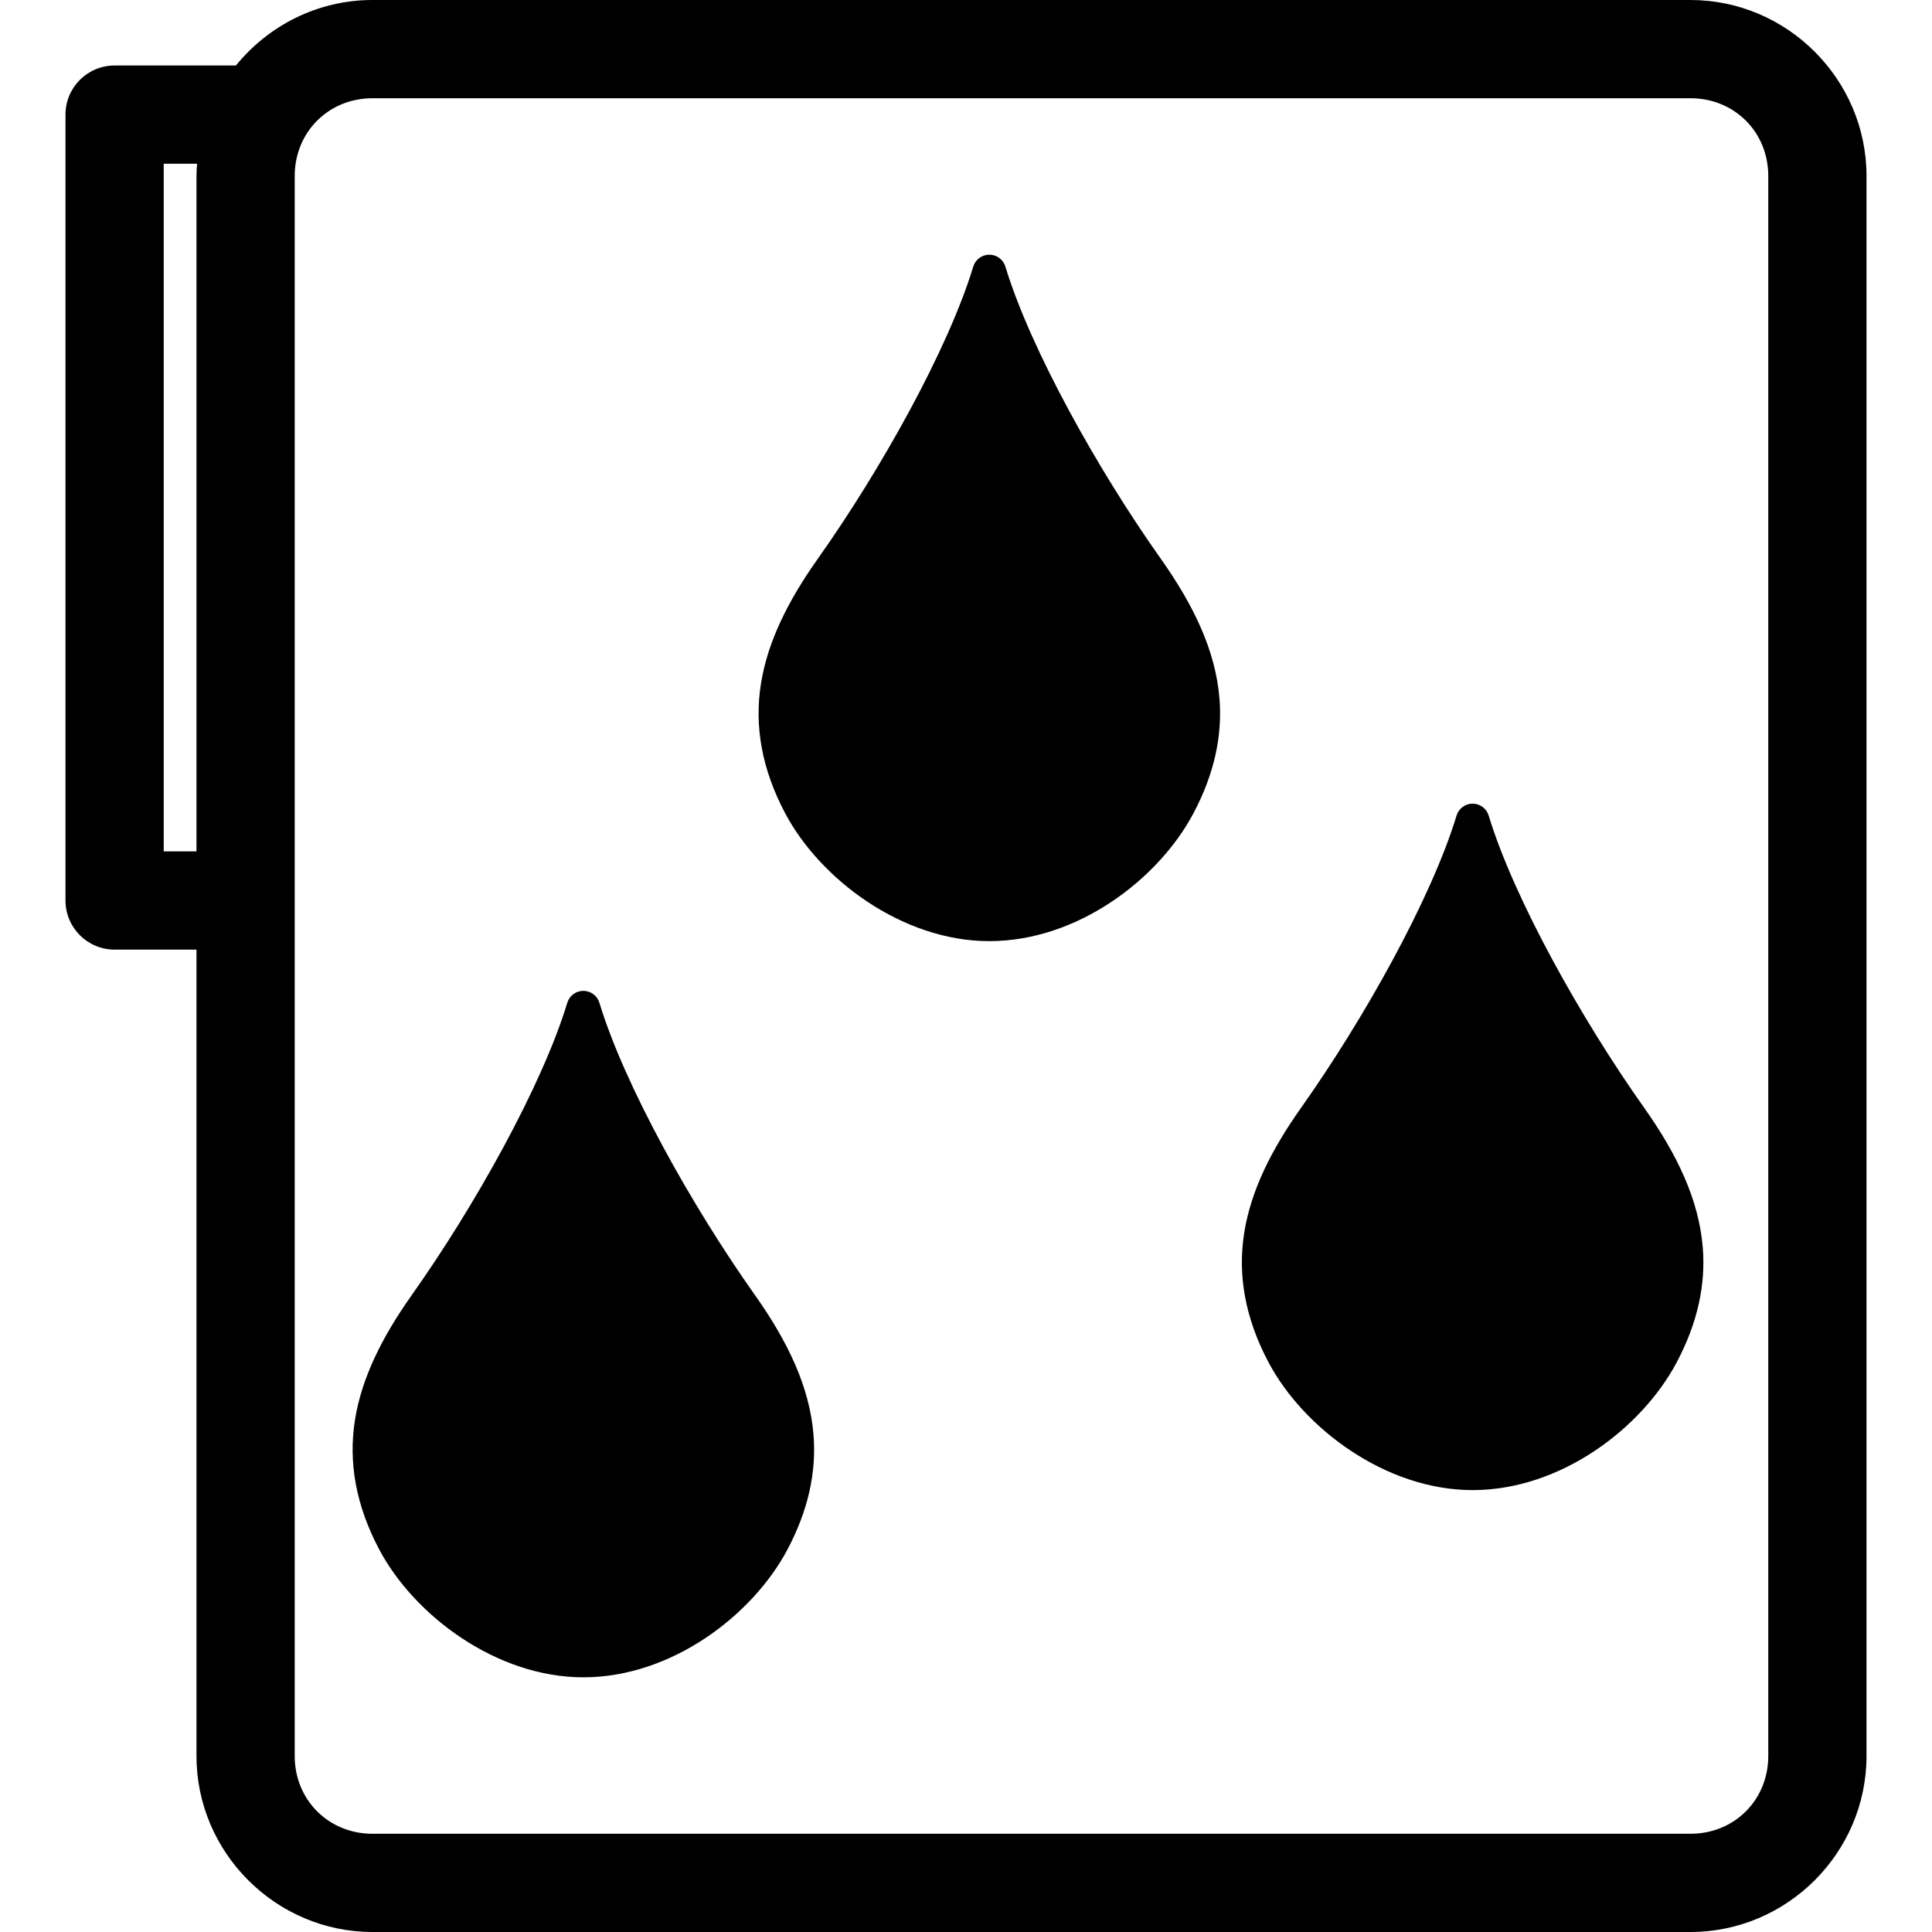
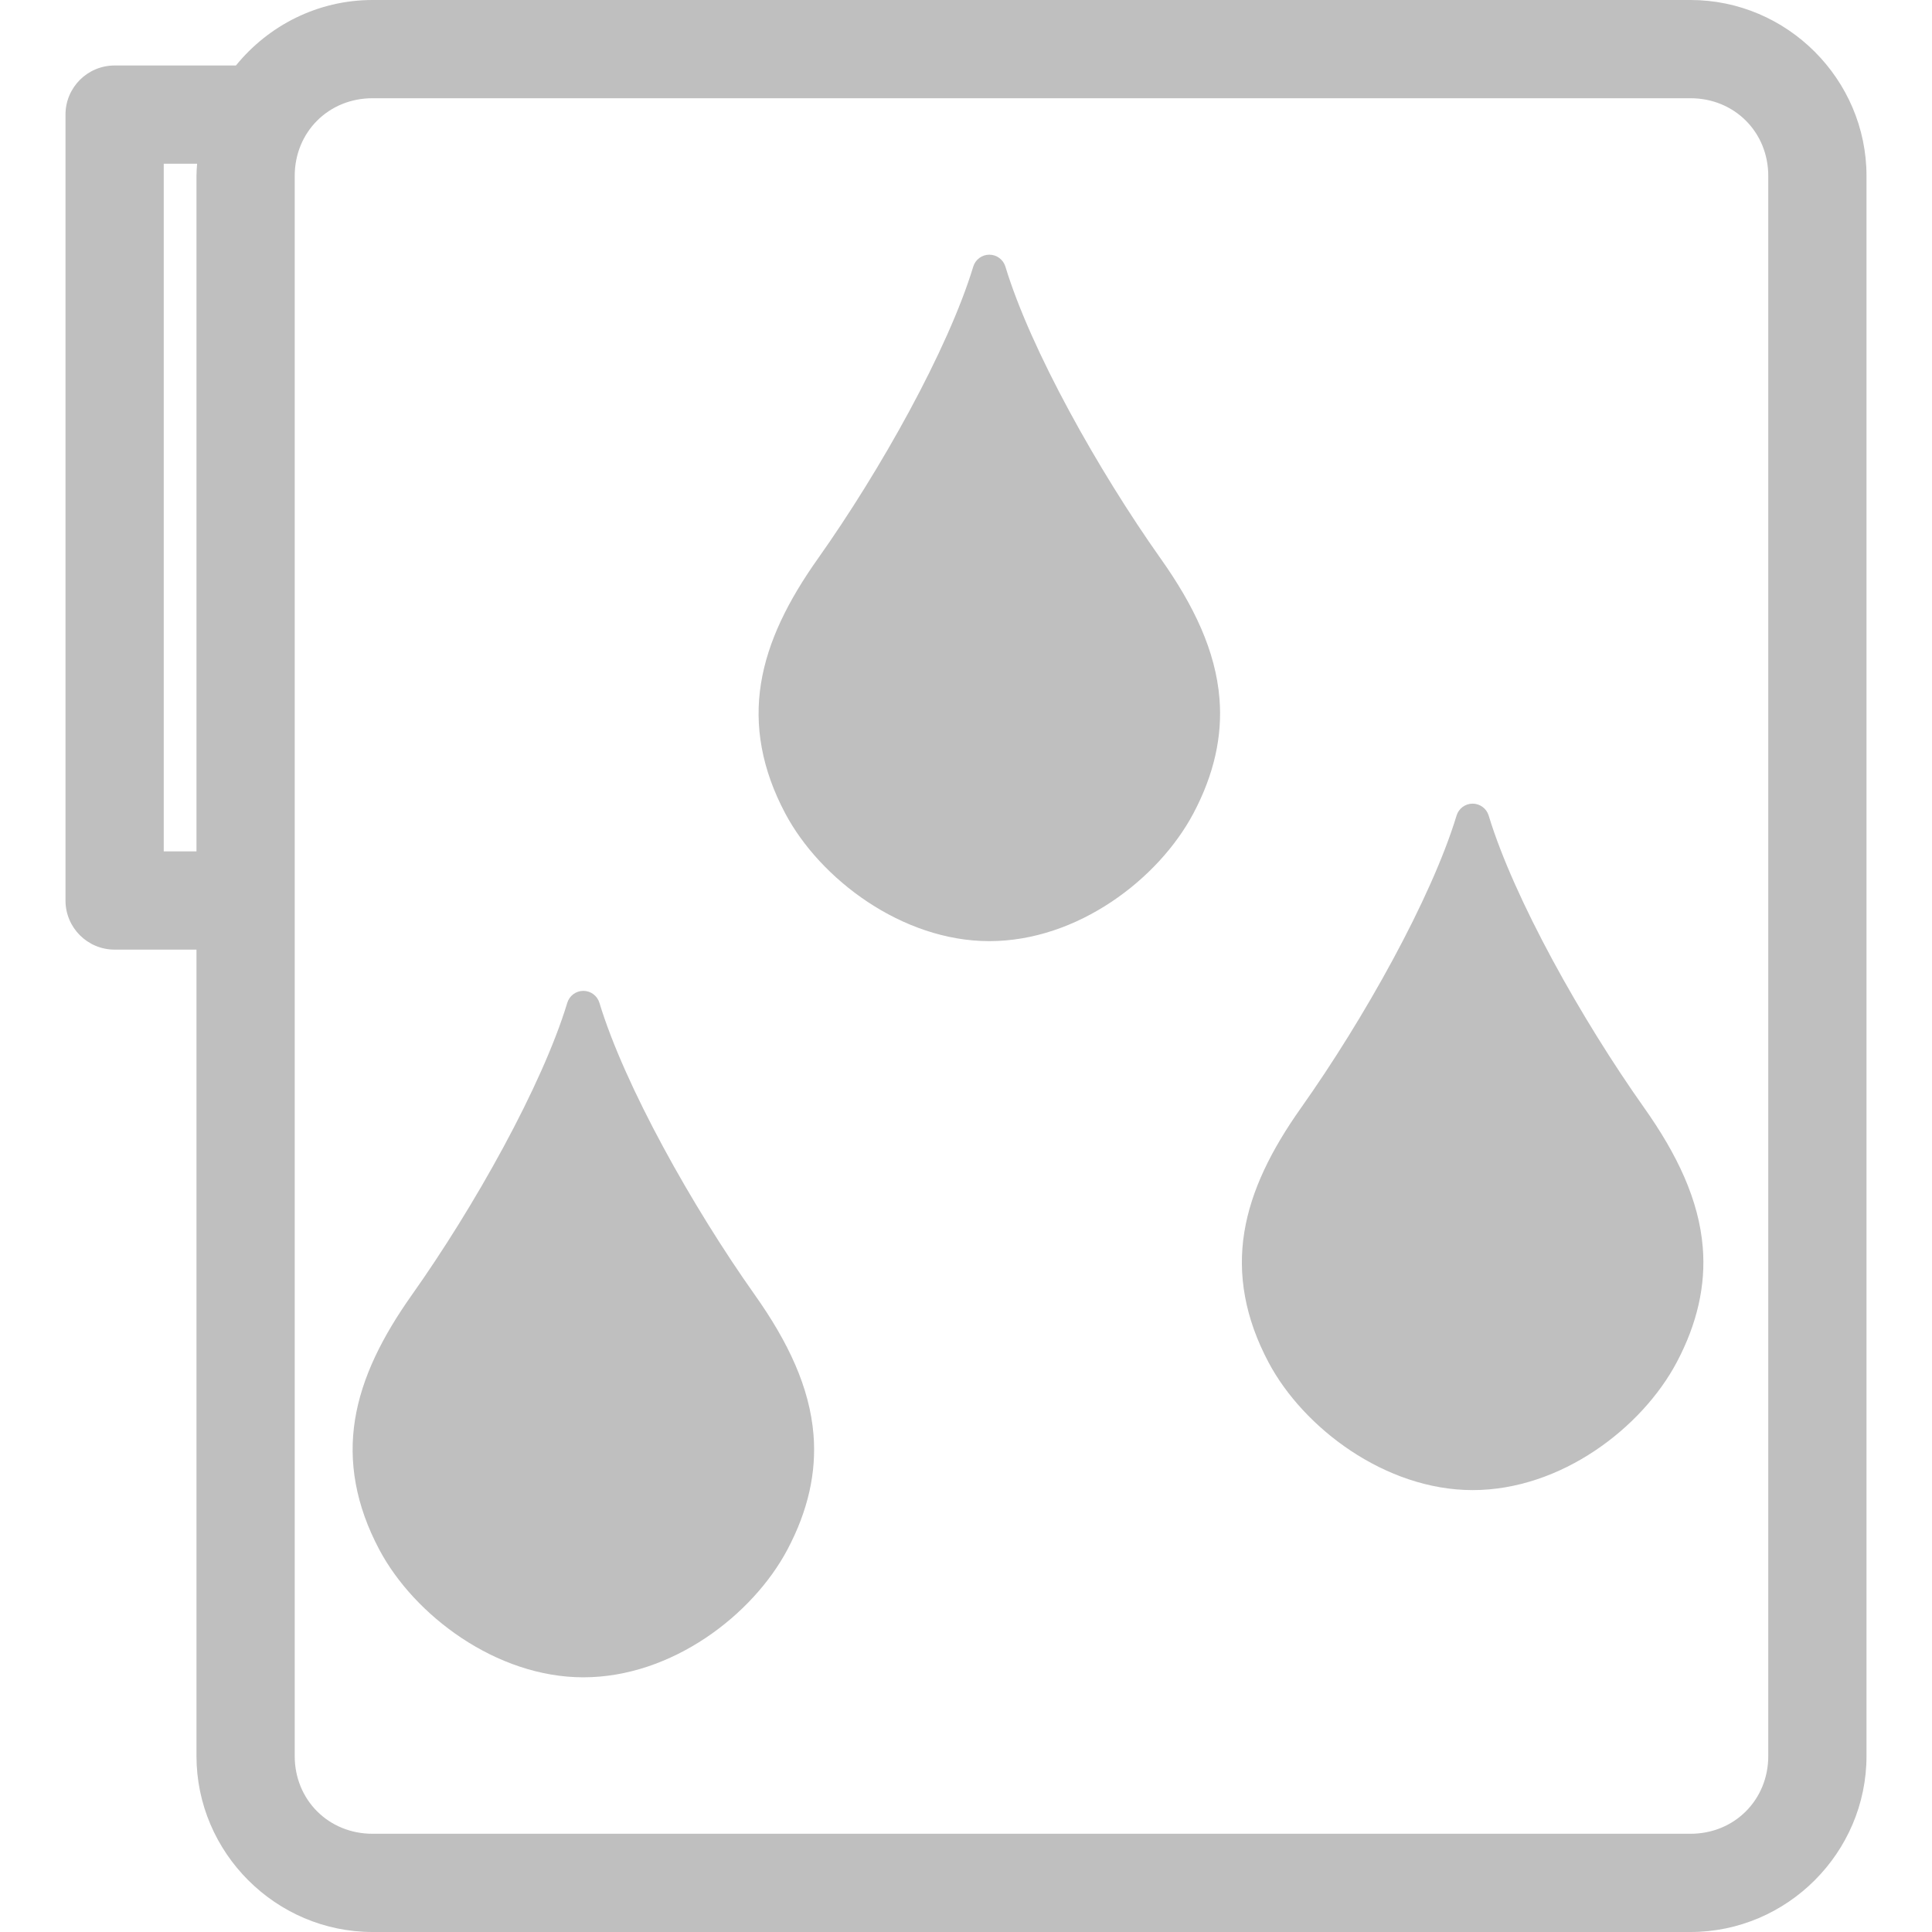
<svg xmlns="http://www.w3.org/2000/svg" width="236" height="236" viewBox="0 0 236 236" version="1.1" id="svg5" xml:space="preserve">
  <defs id="defs2" />
  <g id="layer1" transform="translate(-18,-10)">
-     <path id="rect1519" style="color:#000000;fill:#000000;stroke-linecap:round;stroke-linejoin:round;-inkscape-stroke:none;paint-order:stroke fill markers" d="M 63.5 10 C 56.792 10 50.774 13.133 46.82 18 L 32 18 A 6.001 6.001 0 0 0 26 24 L 26 120 A 6.001 6.001 0 0 0 32 126 L 42 126 L 42 224.5 C 42 236.307 51.693 246 63.5 246 L 224.5 246 C 236.307 246 246 236.307 246 224.5 L 246 31.5 C 246 19.693 236.307 10 224.5 10 L 63.5 10 z M 63.5 22 L 224.5 22 C 229.867 22 234 26.133 234 31.5 L 234 224.5 C 234 229.867 229.867 234 224.5 234 L 63.5 234 C 58.133 234 54 229.867 54 224.5 L 54 120 L 54 31.5 C 54 26.133 58.133 22 63.5 22 z M 38 30 L 42.076 30 C 42.041 30.498 42 30.994 42 31.5 L 42 114 L 38 114 L 38 30 z M 138.848 41.111 A 2.05 2.05 0 0 0 136.887 42.564 C 133.797 52.742 125.516 67.498 117.916 78.229 C 114.281 83.36 111.787 88.328 110.957 93.49 C 110.127 98.653 111.042 103.943 113.928 109.375 C 118.178 117.375 128.19 124.963 138.848 124.963 C 149.661 124.963 159.53 117.353 163.768 109.375 C 166.309 104.59 167.333 99.919 166.963 95.34 C 166.493 89.522 163.845 83.971 159.777 78.229 C 152.177 67.498 143.9 52.742 140.811 42.564 A 2.05 2.05 0 0 0 138.848 41.111 z M 197.885 108.168 A 2.05 2.05 0 0 0 195.924 109.623 C 192.834 119.8 184.555 134.555 176.955 145.285 C 173.321 150.417 170.822 155.383 169.992 160.545 C 169.162 165.707 170.079 171 172.965 176.432 C 177.215 184.432 187.227 192.02 197.885 192.02 C 208.698 192.02 218.567 184.409 222.805 176.432 C 225.346 171.647 226.37 166.974 226 162.395 C 225.53 156.577 222.884 151.028 218.816 145.285 C 211.216 134.555 202.935 119.8 199.846 109.623 A 2.05 2.05 0 0 0 197.885 108.168 z M 89.258 131.037 A 2.05 2.05 0 0 0 87.297 132.492 C 84.207 142.67 75.928 157.424 68.328 168.154 C 64.694 173.286 62.197 178.252 61.367 183.414 C 60.537 188.576 61.453 193.869 64.338 199.301 C 68.588 207.301 78.6 214.889 89.258 214.889 C 100.071 214.889 109.94 207.279 114.178 199.301 C 116.72 194.516 117.743 189.843 117.373 185.264 C 116.903 179.446 114.257 173.897 110.189 168.154 C 102.589 157.424 94.308 142.67 91.219 132.492 A 2.05 2.05 0 0 0 89.258 131.037 z " />
+     <path id="rect1519" style="color:#000000;fill:#7f7f7f7f;stroke-linecap:round;stroke-linejoin:round;-inkscape-stroke:none;paint-order:stroke fill markers" d="M 63.5 10 C 56.792 10 50.774 13.133 46.82 18 L 32 18 A 6.001 6.001 0 0 0 26 24 L 26 120 A 6.001 6.001 0 0 0 32 126 L 42 126 L 42 224.5 C 42 236.307 51.693 246 63.5 246 L 224.5 246 C 236.307 246 246 236.307 246 224.5 L 246 31.5 C 246 19.693 236.307 10 224.5 10 L 63.5 10 z M 63.5 22 L 224.5 22 C 229.867 22 234 26.133 234 31.5 L 234 224.5 C 234 229.867 229.867 234 224.5 234 L 63.5 234 C 58.133 234 54 229.867 54 224.5 L 54 120 L 54 31.5 C 54 26.133 58.133 22 63.5 22 z M 38 30 L 42.076 30 C 42.041 30.498 42 30.994 42 31.5 L 42 114 L 38 114 L 38 30 z M 138.848 41.111 A 2.05 2.05 0 0 0 136.887 42.564 C 133.797 52.742 125.516 67.498 117.916 78.229 C 114.281 83.36 111.787 88.328 110.957 93.49 C 110.127 98.653 111.042 103.943 113.928 109.375 C 118.178 117.375 128.19 124.963 138.848 124.963 C 149.661 124.963 159.53 117.353 163.768 109.375 C 166.309 104.59 167.333 99.919 166.963 95.34 C 166.493 89.522 163.845 83.971 159.777 78.229 C 152.177 67.498 143.9 52.742 140.811 42.564 A 2.05 2.05 0 0 0 138.848 41.111 z M 197.885 108.168 A 2.05 2.05 0 0 0 195.924 109.623 C 192.834 119.8 184.555 134.555 176.955 145.285 C 173.321 150.417 170.822 155.383 169.992 160.545 C 169.162 165.707 170.079 171 172.965 176.432 C 177.215 184.432 187.227 192.02 197.885 192.02 C 208.698 192.02 218.567 184.409 222.805 176.432 C 225.346 171.647 226.37 166.974 226 162.395 C 225.53 156.577 222.884 151.028 218.816 145.285 C 211.216 134.555 202.935 119.8 199.846 109.623 A 2.05 2.05 0 0 0 197.885 108.168 z M 89.258 131.037 A 2.05 2.05 0 0 0 87.297 132.492 C 84.207 142.67 75.928 157.424 68.328 168.154 C 64.694 173.286 62.197 178.252 61.367 183.414 C 60.537 188.576 61.453 193.869 64.338 199.301 C 68.588 207.301 78.6 214.889 89.258 214.889 C 100.071 214.889 109.94 207.279 114.178 199.301 C 116.72 194.516 117.743 189.843 117.373 185.264 C 116.903 179.446 114.257 173.897 110.189 168.154 C 102.589 157.424 94.308 142.67 91.219 132.492 A 2.05 2.05 0 0 0 89.258 131.037 z " />
    <g id="layer1-5" transform="matrix(0.9528663,0,0,0.9528663,5.113193,40.36009)" />
  </g>
</svg>
